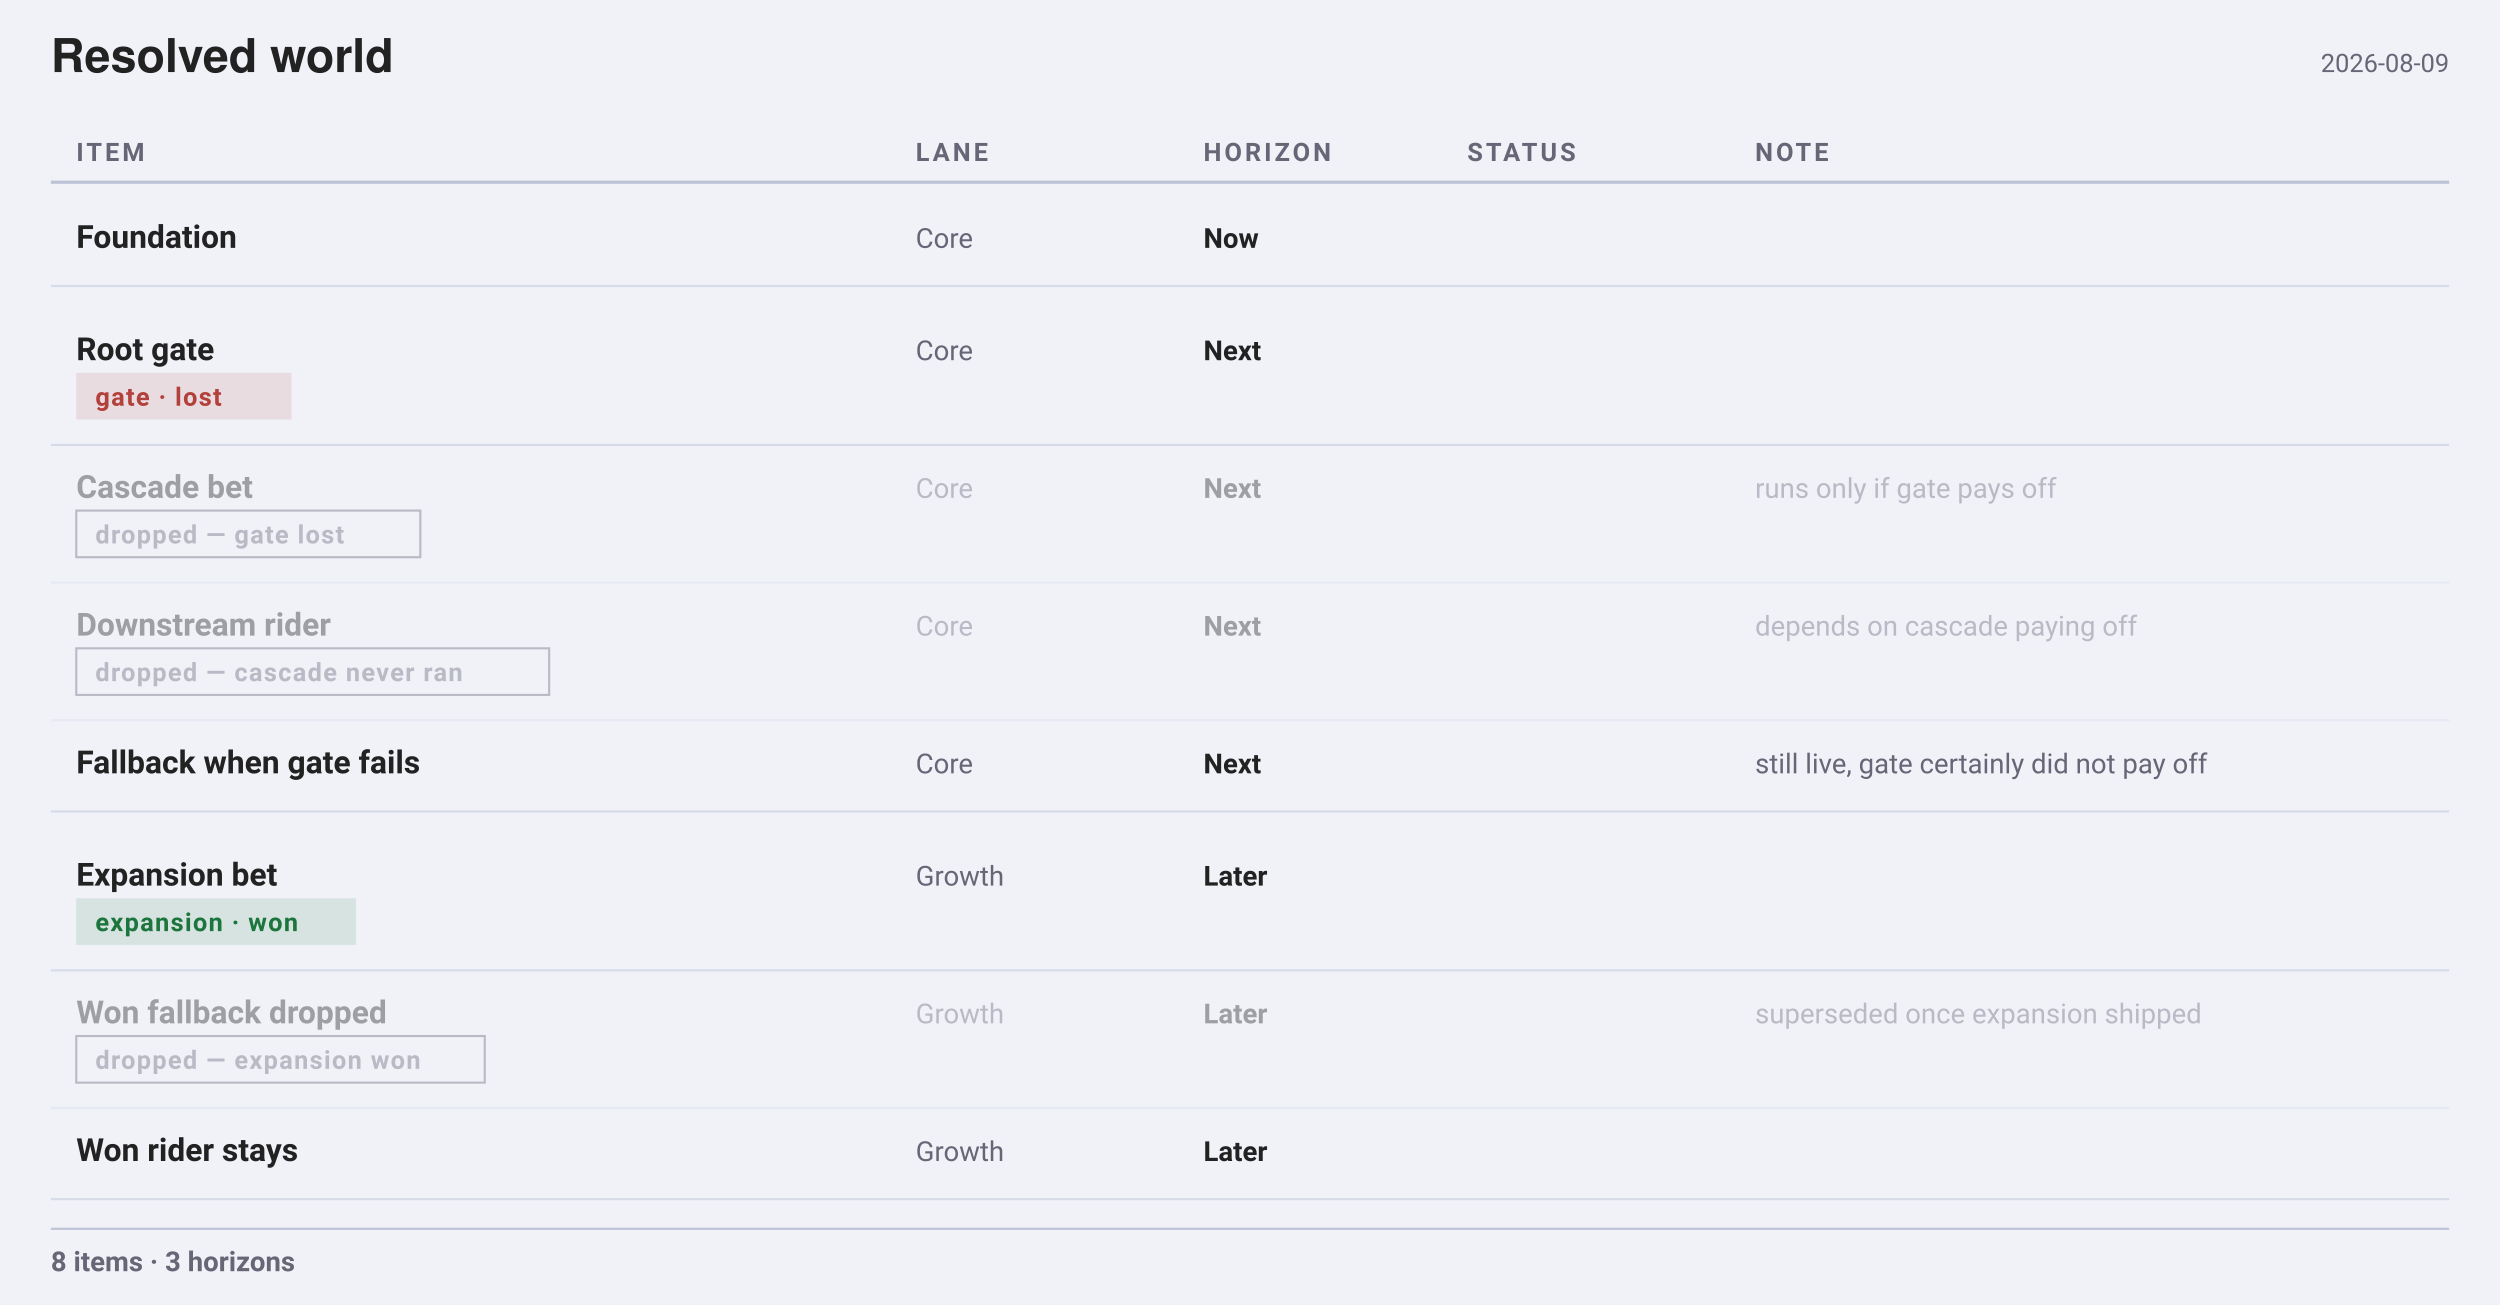
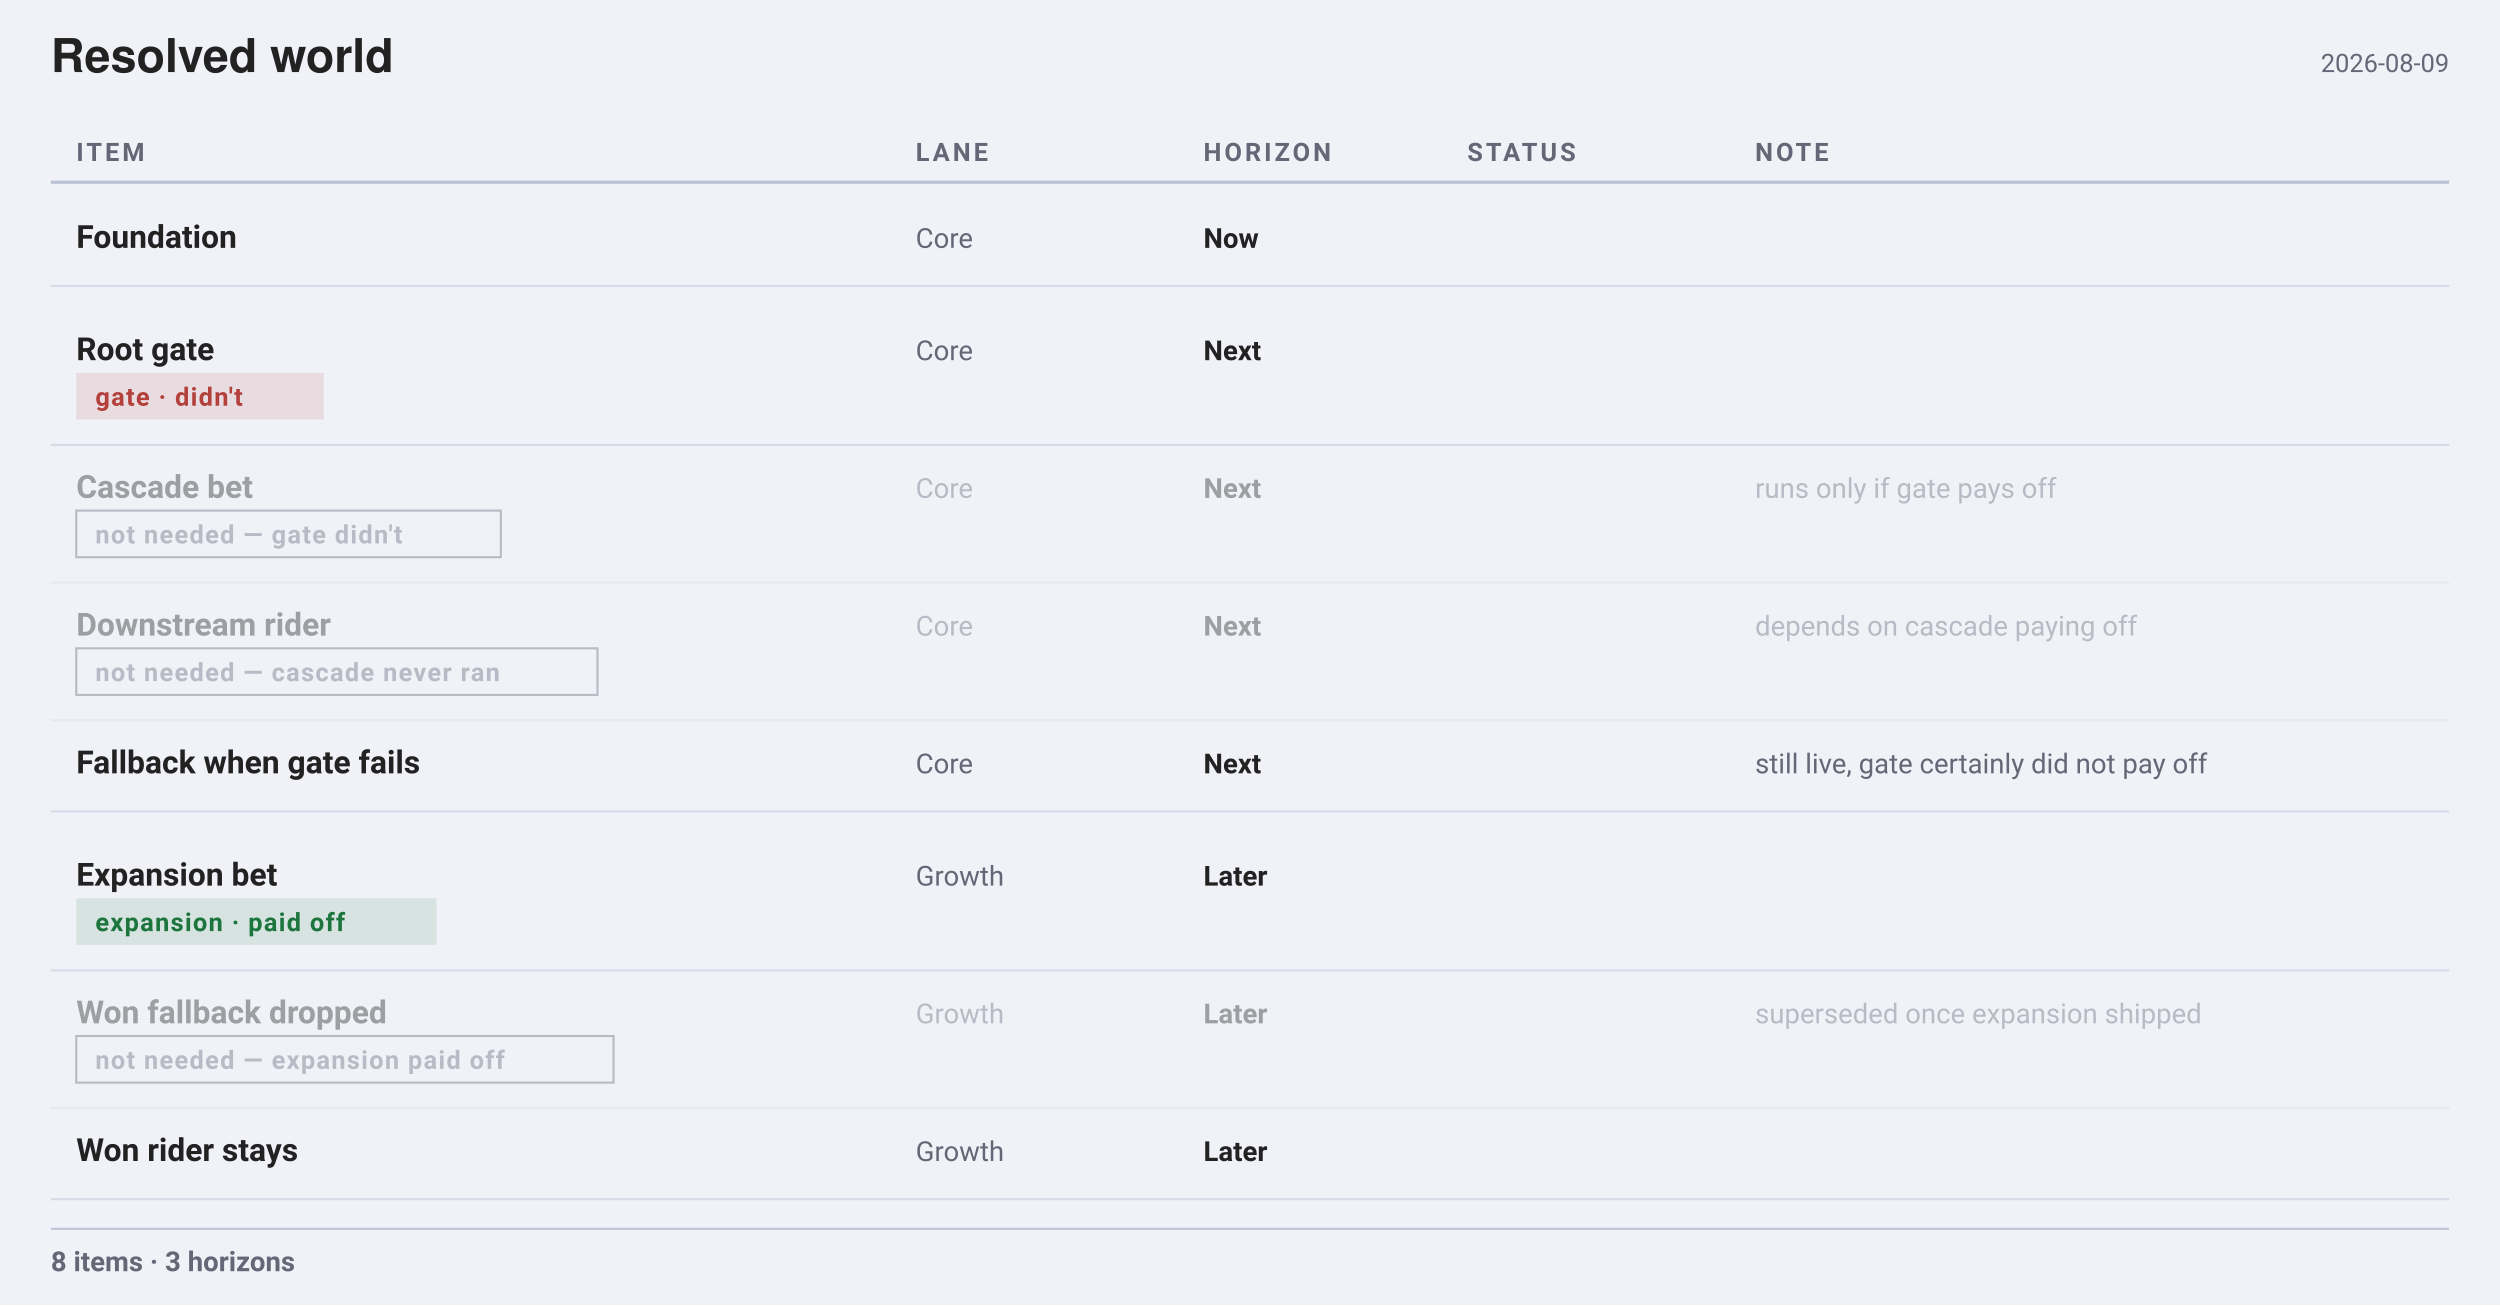
<svg xmlns="http://www.w3.org/2000/svg" width="1180" height="616" viewBox="0 0 1180 616" font-family="-apple-system, BlinkMacSystemFont, &quot;Segoe UI&quot;, Roboto, sans-serif">
  <rect width="1180" height="616" fill="#f0f2f8" />
  <g font-family="&quot;Helvetica Neue&quot;, Helvetica, &quot;Segoe UI&quot;, Roboto, sans-serif">
    <text x="24" y="34" font-size="22" font-weight="700" fill="#222">Resolved world</text>
  </g>
  <text x="1156" y="34" font-size="12" text-anchor="end" fill="#667">2026-08-09</text>
  <text x="36" y="76" font-size="12" font-weight="700" letter-spacing="1.4" fill="#667">ITEM</text>
  <text x="432.2" y="76" font-size="12" font-weight="700" letter-spacing="1.4" fill="#667">LANE</text>
  <text x="568.04" y="76" font-size="12" font-weight="700" letter-spacing="1.4" fill="#667">HORIZON</text>
  <text x="692.56" y="76" font-size="12" font-weight="700" letter-spacing="1.4" fill="#667">STATUS</text>
  <text x="828.4" y="76" font-size="12" font-weight="700" letter-spacing="1.4" fill="#667">NOTE</text>
  <line x1="24" y1="86" x2="1156" y2="86" stroke="#bbc3d5" stroke-width="1.5" opacity="1" />
  <g>
    <text x="36" y="117" font-size="15" font-weight="700" fill="#222">Foundation</text>
    <text x="432.2" y="117" font-size="13" fill="#667">Core</text>
    <text x="568.04" y="117" font-size="13" font-weight="700" fill="#222">Now</text>
    <line x1="24" y1="135" x2="1156" y2="135" stroke="#bbc3d5" stroke-width="1" opacity="0.5" />
  </g>
  <g>
    <text x="36" y="170" font-size="15" font-weight="700" fill="#222">Root gate</text>
-     <rect x="36" y="176" width="101.6" height="22" fill="#B3403A1F" rx="0" />
-     <text x="45" y="191.5" font-size="12" font-weight="600" letter-spacing="0.6" fill="#B3403A">gate · lost</text>
+     <rect x="36" y="176" width="116.8" height="22" fill="#B3403A1F" rx="0" />
+     <text x="45" y="191.5" font-size="12" font-weight="600" letter-spacing="0.6" fill="#B3403A">gate · didn't</text>
    <text x="432.2" y="170" font-size="13" fill="#667">Core</text>
    <text x="568.04" y="170" font-size="13" font-weight="700" fill="#222">Next</text>
    <line x1="24" y1="210" x2="1156" y2="210" stroke="#bbc3d5" stroke-width="1" opacity="0.5" />
  </g>
  <g opacity="0.40">
    <text x="36" y="235" font-size="15" font-weight="700" fill="#222">Cascade bet</text>
-     <rect x="36" y="241" width="162.4" height="22" fill="none" rx="0" stroke="#667" stroke-width="1" />
-     <text x="45" y="256.5" font-size="12" font-weight="600" letter-spacing="0.6" fill="#667">dropped — gate lost</text>
+     <rect x="36" y="241" width="200.4" height="22" fill="none" rx="0" stroke="#667" stroke-width="1" />
+     <text x="45" y="256.5" font-size="12" font-weight="600" letter-spacing="0.6" fill="#667">not needed — gate didn't</text>
    <text x="432.2" y="235" font-size="13" fill="#667">Core</text>
    <text x="568.04" y="235" font-size="13" font-weight="700" fill="#222">Next</text>
    <text x="828.4" y="235" font-size="13" fill="#667">runs only if gate pays off</text>
    <line x1="24" y1="275" x2="1156" y2="275" stroke="#bbc3d5" stroke-width="1" opacity="0.5" />
  </g>
  <g opacity="0.40">
    <text x="36" y="300" font-size="15" font-weight="700" fill="#222">Downstream rider</text>
-     <rect x="36" y="306" width="223.2" height="22" fill="none" rx="0" stroke="#667" stroke-width="1" />
-     <text x="45" y="321.5" font-size="12" font-weight="600" letter-spacing="0.6" fill="#667">dropped — cascade never ran</text>
+     <rect x="36" y="306" width="246" height="22" fill="none" rx="0" stroke="#667" stroke-width="1" />
+     <text x="45" y="321.5" font-size="12" font-weight="600" letter-spacing="0.6" fill="#667">not needed — cascade never ran</text>
    <text x="432.2" y="300" font-size="13" fill="#667">Core</text>
    <text x="568.04" y="300" font-size="13" font-weight="700" fill="#222">Next</text>
    <text x="828.4" y="300" font-size="13" fill="#667">depends on cascade paying off</text>
    <line x1="24" y1="340" x2="1156" y2="340" stroke="#bbc3d5" stroke-width="1" opacity="0.5" />
  </g>
  <g>
    <text x="36" y="365" font-size="15" font-weight="700" fill="#222">Fallback when gate fails</text>
    <text x="432.2" y="365" font-size="13" fill="#667">Core</text>
    <text x="568.04" y="365" font-size="13" font-weight="700" fill="#222">Next</text>
    <text x="828.4" y="365" font-size="13" fill="#667">still live, gate certainly did not pay off</text>
    <line x1="24" y1="383" x2="1156" y2="383" stroke="#bbc3d5" stroke-width="1" opacity="0.5" />
  </g>
  <g>
    <text x="36" y="418" font-size="15" font-weight="700" fill="#222">Expansion bet</text>
-     <rect x="36" y="424" width="132" height="22" fill="#1D7A3E1F" rx="0" />
-     <text x="45" y="439.5" font-size="12" font-weight="600" letter-spacing="0.6" fill="#1C753C">expansion · won</text>
+     <rect x="36" y="424" width="170" height="22" fill="#1D7A3E1F" rx="0" />
+     <text x="45" y="439.5" font-size="12" font-weight="600" letter-spacing="0.6" fill="#1C753C">expansion · paid off</text>
    <text x="432.2" y="418" font-size="13" fill="#667">Growth</text>
    <text x="568.04" y="418" font-size="13" font-weight="700" fill="#222">Later</text>
    <line x1="24" y1="458" x2="1156" y2="458" stroke="#bbc3d5" stroke-width="1" opacity="0.5" />
  </g>
  <g opacity="0.40">
    <text x="36" y="483" font-size="15" font-weight="700" fill="#222">Won fallback dropped</text>
-     <rect x="36" y="489" width="192.8" height="22" fill="none" rx="0" stroke="#667" stroke-width="1" />
-     <text x="45" y="504.5" font-size="12" font-weight="600" letter-spacing="0.6" fill="#667">dropped — expansion won</text>
+     <rect x="36" y="489" width="253.6" height="22" fill="none" rx="0" stroke="#667" stroke-width="1" />
+     <text x="45" y="504.5" font-size="12" font-weight="600" letter-spacing="0.6" fill="#667">not needed — expansion paid off</text>
    <text x="432.2" y="483" font-size="13" fill="#667">Growth</text>
    <text x="568.04" y="483" font-size="13" font-weight="700" fill="#222">Later</text>
    <text x="828.4" y="483" font-size="13" fill="#667">superseded once expansion shipped</text>
    <line x1="24" y1="523" x2="1156" y2="523" stroke="#bbc3d5" stroke-width="1" opacity="0.5" />
  </g>
  <g>
    <text x="36" y="548" font-size="15" font-weight="700" fill="#222">Won rider stays</text>
    <text x="432.2" y="548" font-size="13" fill="#667">Growth</text>
    <text x="568.04" y="548" font-size="13" font-weight="700" fill="#222">Later</text>
    <line x1="24" y1="566" x2="1156" y2="566" stroke="#bbc3d5" stroke-width="1" opacity="0.5" />
  </g>
  <line x1="24" y1="580" x2="1156" y2="580" stroke="#bbc3d5" stroke-width="1" opacity="1" />
  <text x="24" y="600" font-size="13" font-weight="600" fill="#667">8 items · 3 horizons</text>
</svg>
